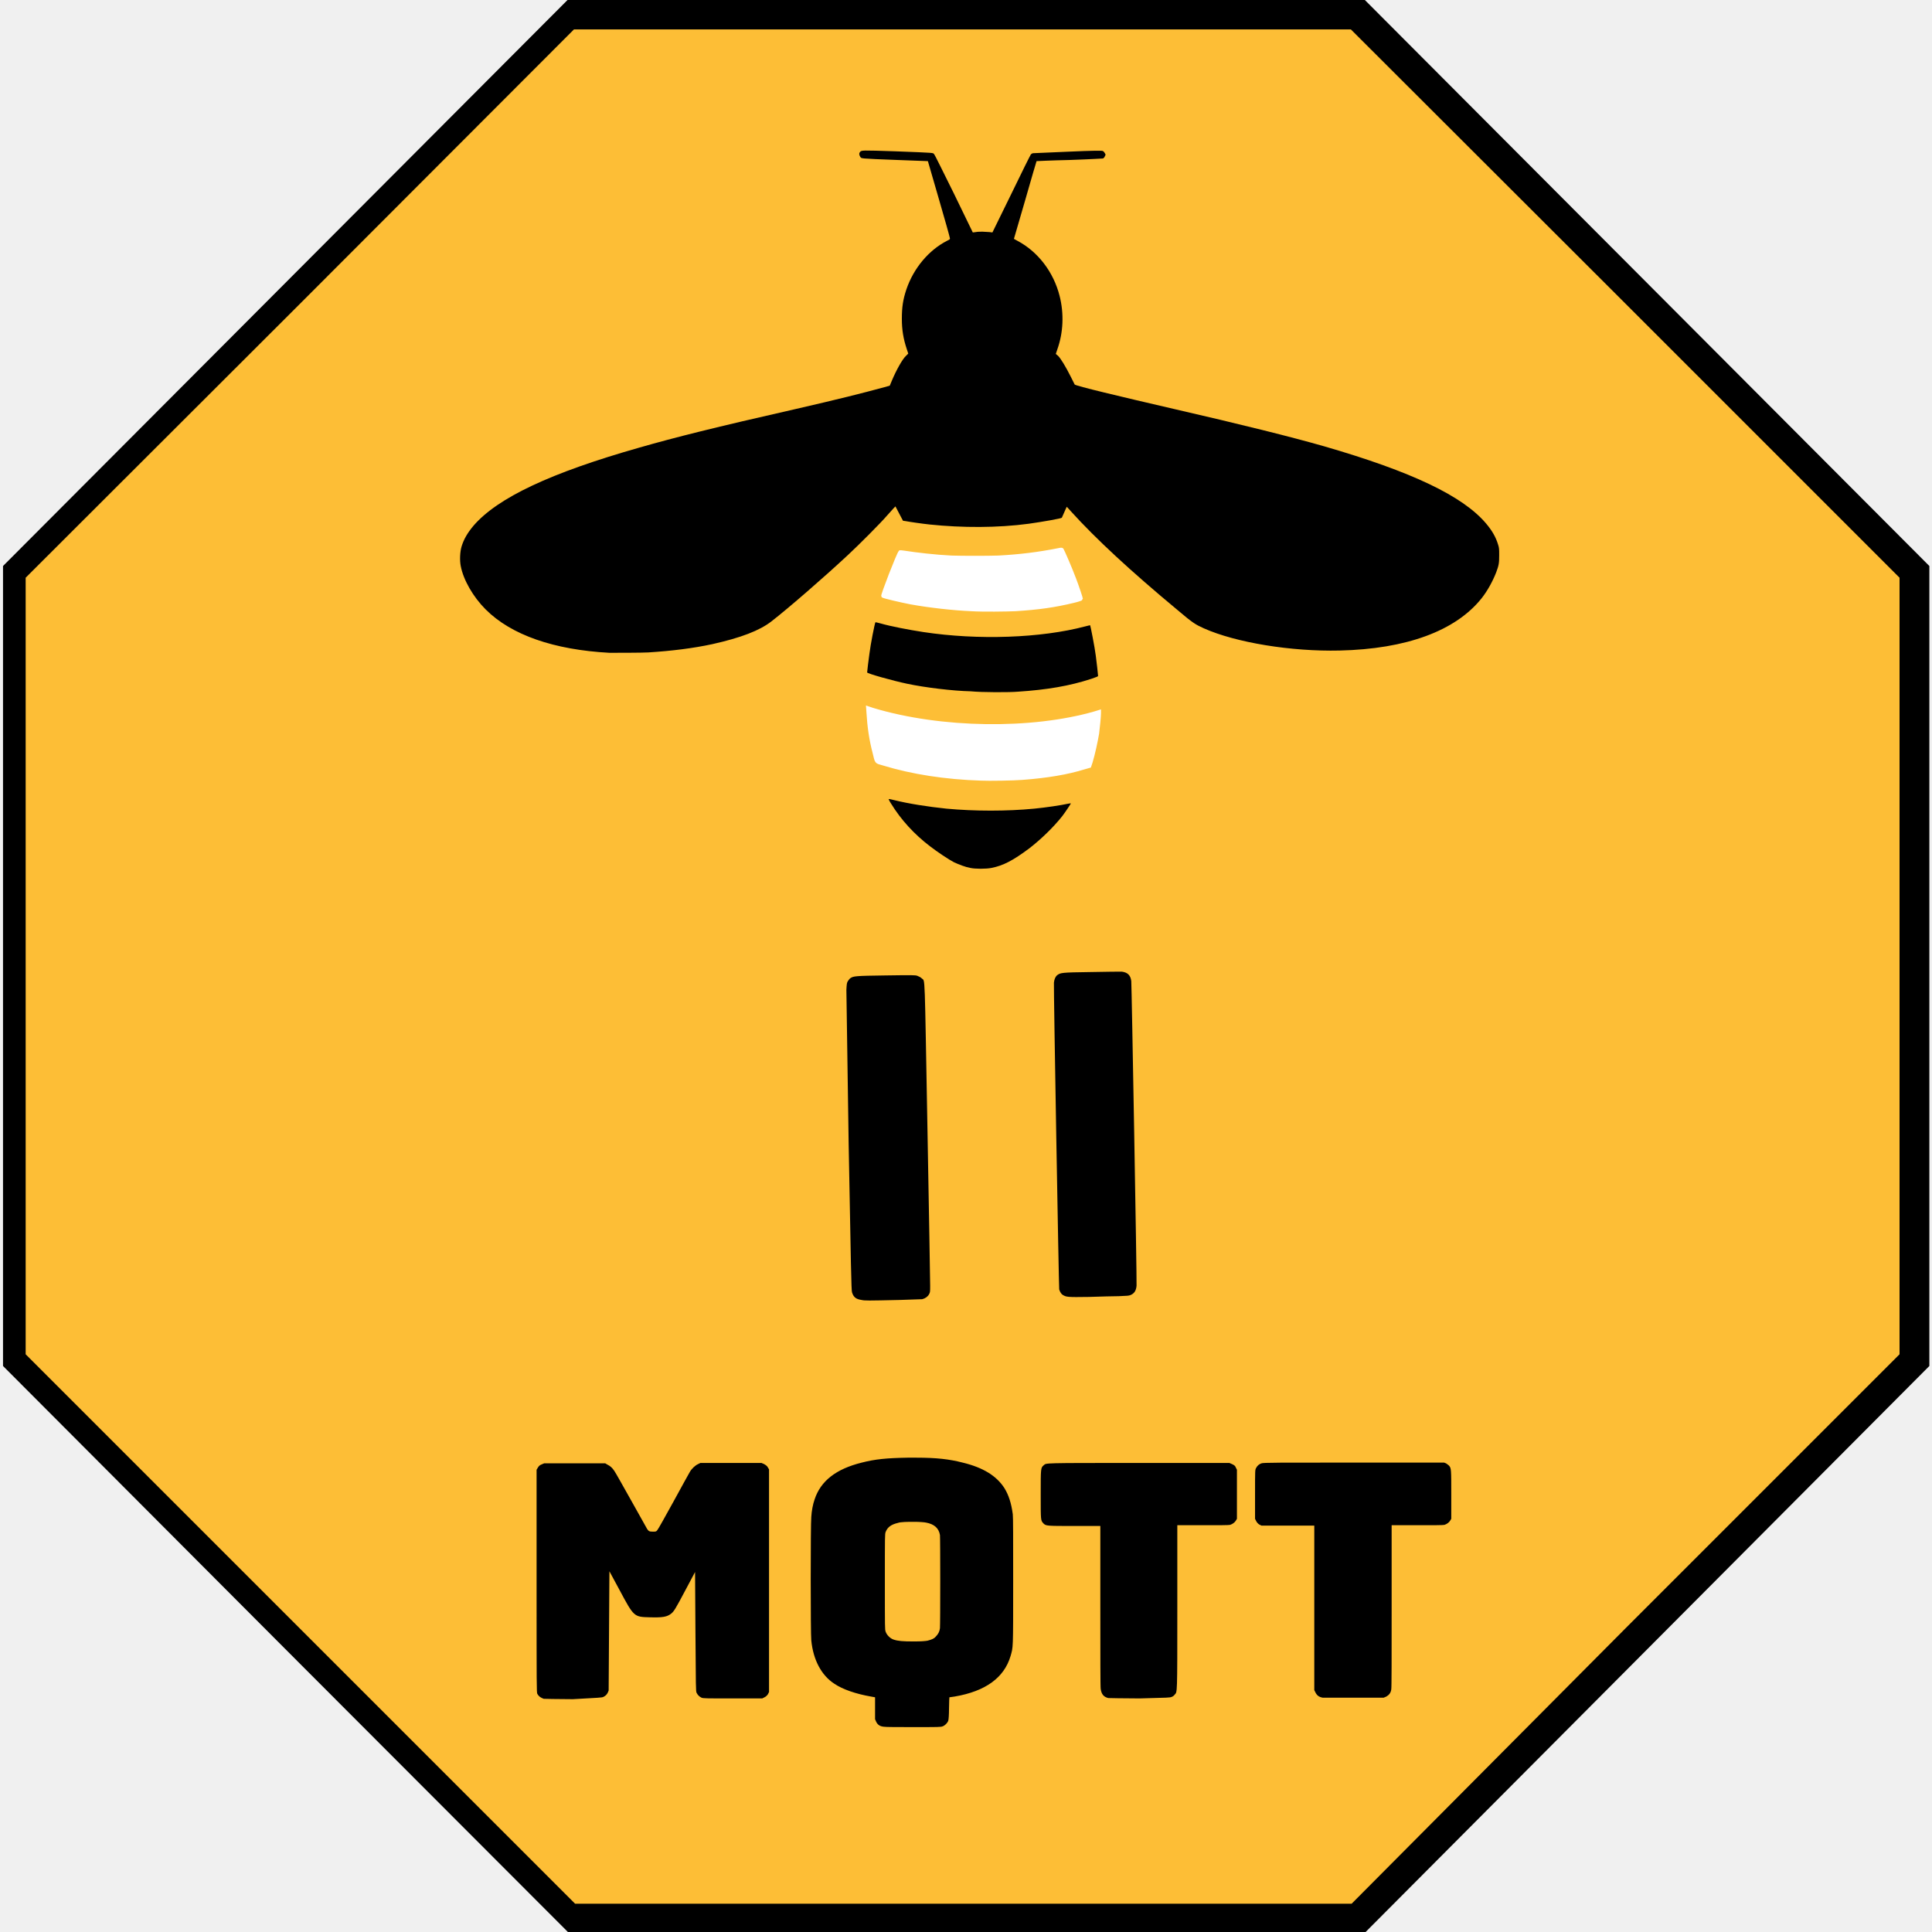
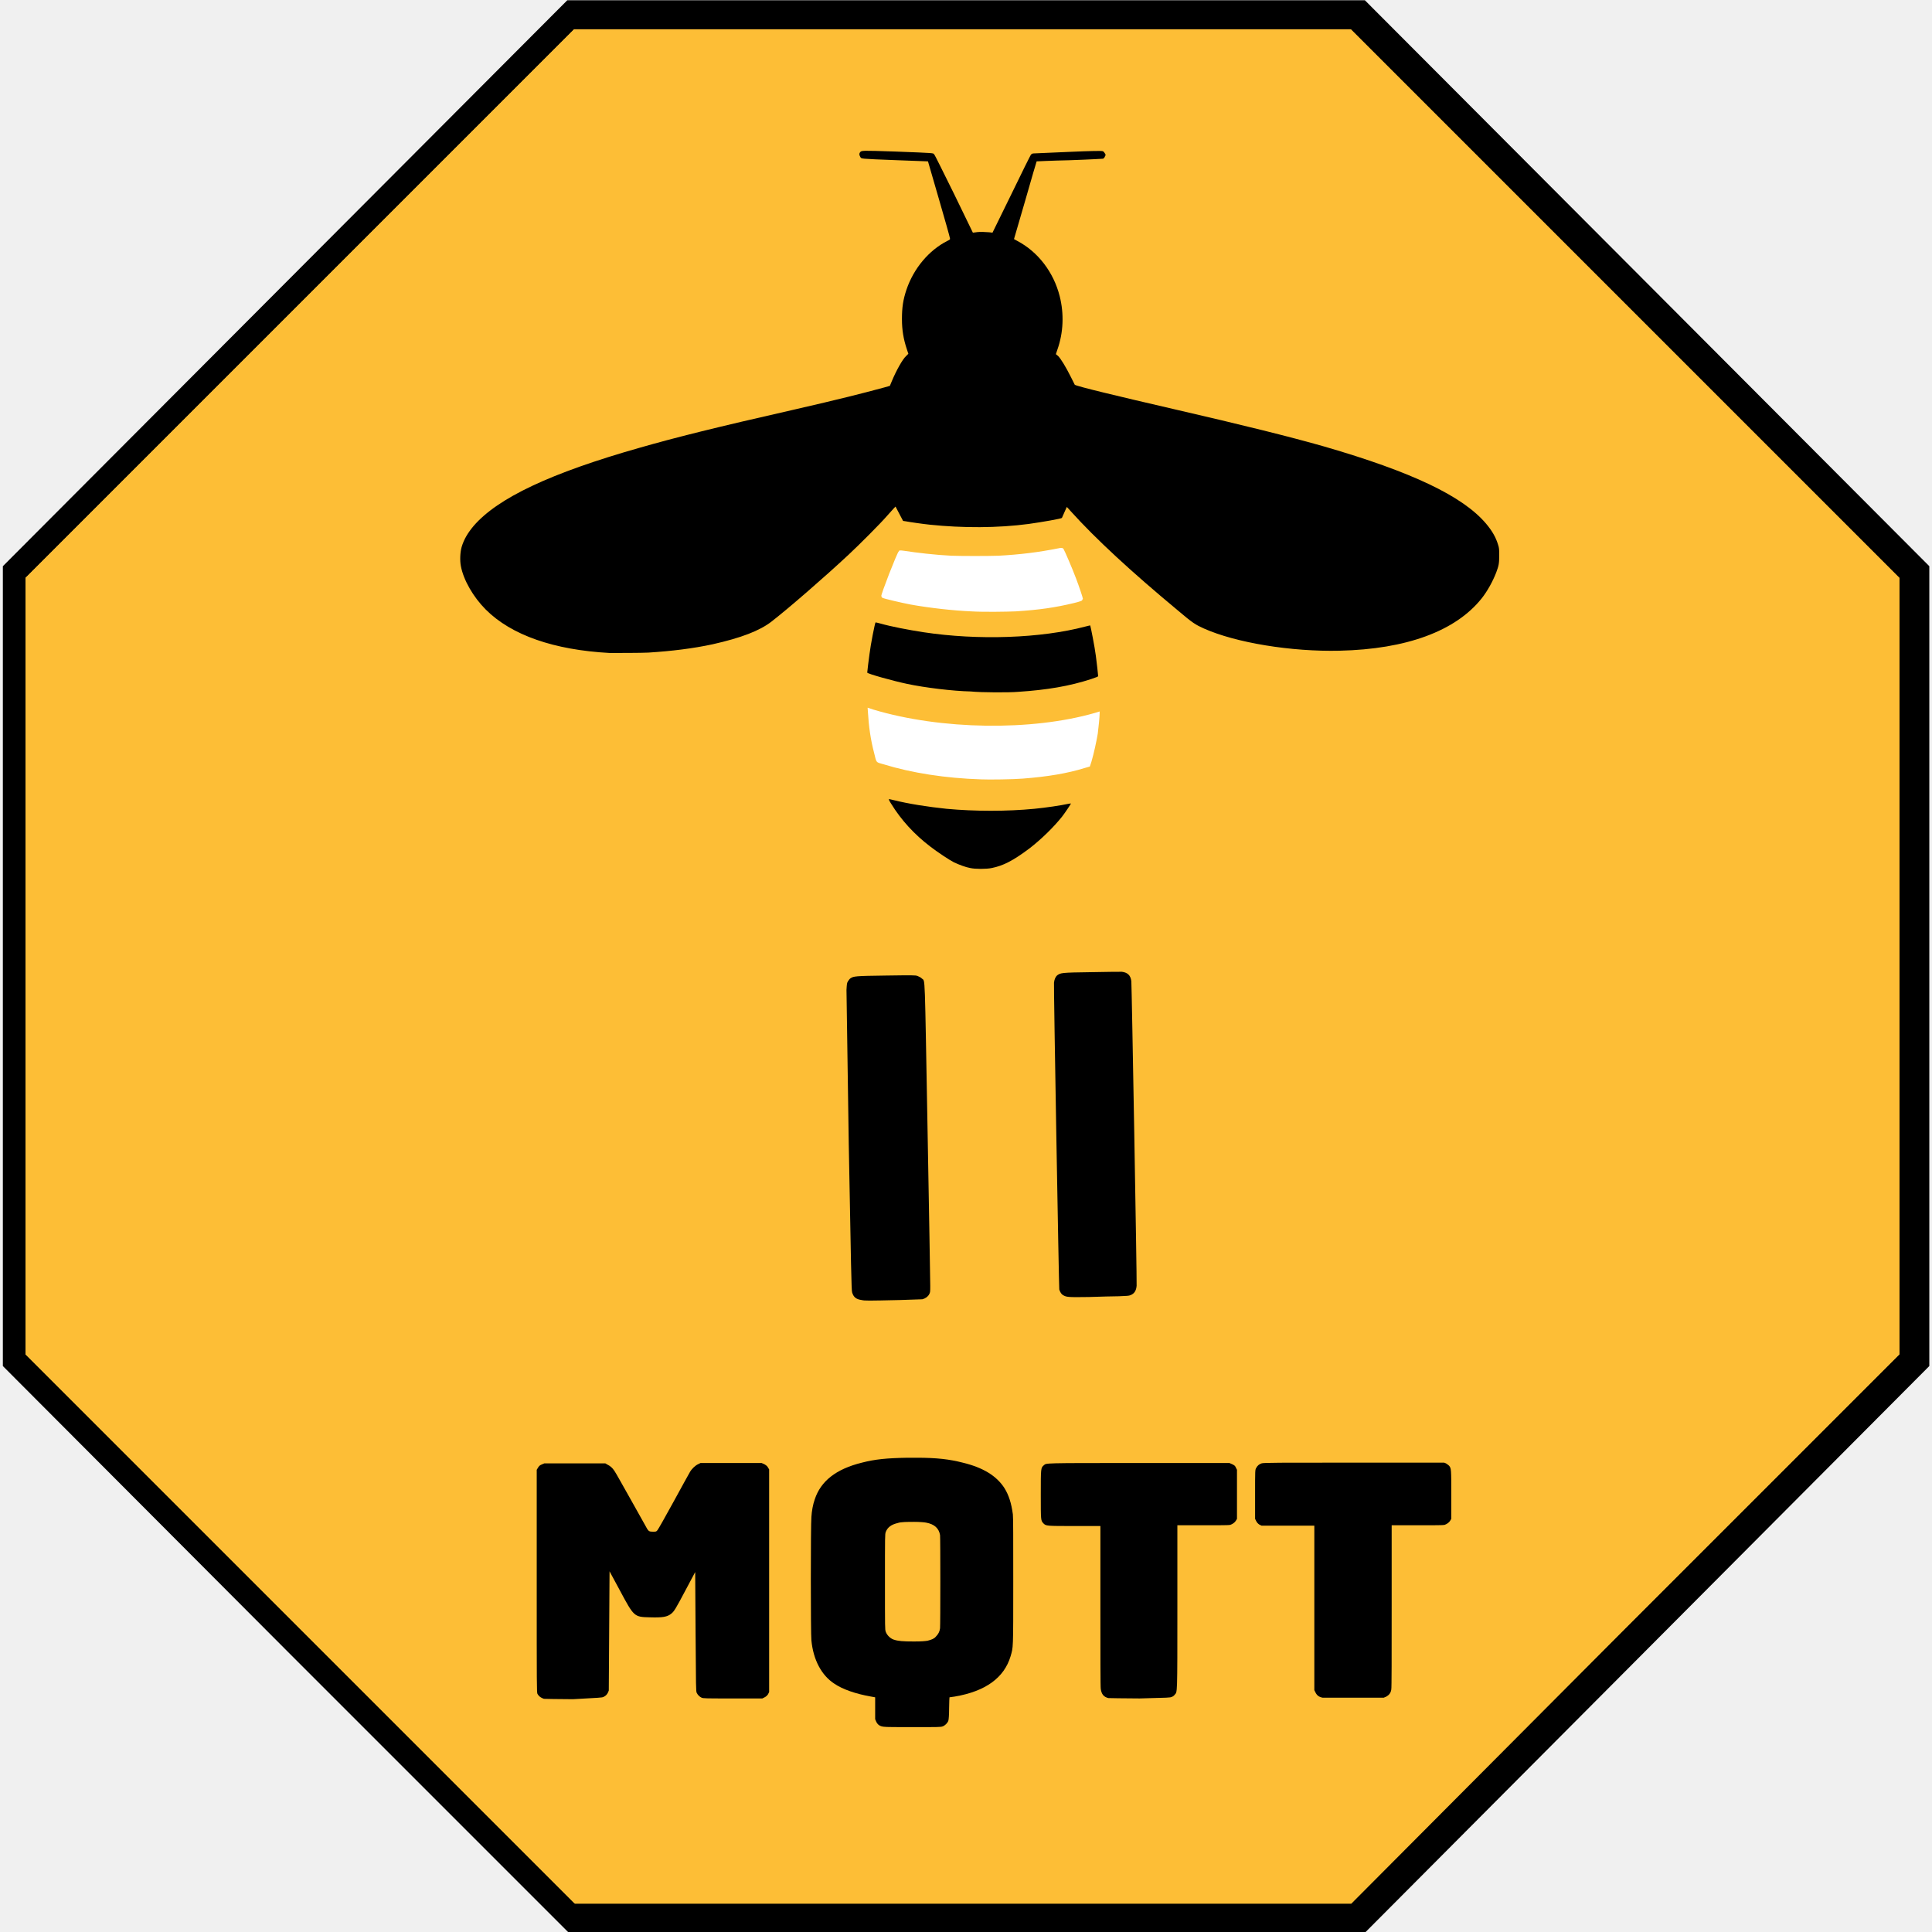
- <svg xmlns="http://www.w3.org/2000/svg" xml:space="preserve" viewBox="0 0 512 512">
-   <path d="M75.6 437 .8 362V150l74.8-75 74.8-75h211.3l74.8 75 74.8 75v212l-74.7 75-74.7 75H150.5z" />
-   <path d="m430.7 431.6 72.7-72.7V153.1l-72.7-72.7L358 7.8H152.1L79.5 80.5 6.8 153.1v205.8l72.8 72.8 72.8 72.8h205.8z" style="fill:#fdbe36" />
-   <path d="M269.1 161.6c6.3-.4 10.4-1 15.4-2.2 1.3-.3 2.1-.6 2.1-.7 0-.2-1.1-3.5-1.8-5.3-1-2.7-3.1-7.5-3.3-7.8-.1-.1-.4-.1-.8 0-5.5 1.1-10.5 1.7-16.1 2-2.8.1-9.8.1-12.5 0-4.2-.2-9.3-.8-12.5-1.3-.5-.1-1-.1-1.1-.1-.5.5-4.8 11.6-4.6 11.8s4.9 1.3 7.5 1.8c5 .9 11.3 1.6 16 1.8 3.2.2 9.3.1 11.7 0zm1.9 44.7c6.6-.5 11.9-1.4 16.4-2.8l1.4-.4.4-1.2c.7-2.4 1.3-5.2 1.7-7.5.2-1.5.5-4.6.5-5.4v-.5l-1.3.4c-16.7 4.8-40.7 4.5-58.7-.9l-1.5-.5.1 1.4c.2 3.5.7 7.1 1.6 10.5.7 2.8.4 2.5 2.5 3.1 7.5 2.3 16.4 3.7 25.9 4 2 .1 8.7 0 11-.2z" style="fill:#fff;stroke:#fff;stroke-width:.75;stroke-miterlimit:11.335" />
-   <path d="M171.8 172.9c6.3-.4 11.9-1.1 17-2.2 7.6-1.7 12.5-3.6 15.6-6 4.4-3.4 14.2-11.9 20.4-17.7 2.7-2.5 8.6-8.4 10.3-10.4.8-.9 1.6-1.8 1.8-2l.4-.4 1 1.9 1 1.9.7.1c1 .2 4.5.7 6.4.9 8.6.9 18 .9 26.2-.2 3.6-.5 8.7-1.4 8.8-1.6 1-2.3 1.3-2.9 1.3-2.9s.5.5 1.1 1.2c6.6 7.3 15.9 15.9 28.3 26.2 4 3.4 4.7 3.8 6.9 4.8 8.5 3.8 23.2 6.2 36 5.9 17.7-.4 30.7-5.2 37.6-13.8 1.6-2 3-4.6 3.9-6.9.7-1.9.8-2.4.8-4.5 0-1.7 0-2-.3-2.9-.6-2-1.6-3.7-3.2-5.6-6.2-7.3-19.7-13.7-42.8-20.4-9.1-2.6-22-5.8-39.8-9.9-14.7-3.4-26-6.1-26.4-6.5l-1-2c-1.4-2.8-2.7-4.9-3.4-5.6l-.6-.5.4-1.2c1.6-4.5 1.8-9.5.6-14.2-1.6-6.3-5.7-11.7-11.2-14.6l-.9-.5 3-10.3c1.6-5.7 3-10.3 3-10.3s3.9-.2 8.7-.3c5.8-.2 8.7-.4 8.9-.4.2-.1.4-.3.5-.6l.2-.4-.2-.4c-.2-.3-.3-.5-.6-.6s-2.5-.1-9.2.2c-4.9.2-9 .4-9.2.4s-.5.2-.6.3-2.5 4.9-5.2 10.5l-5 10.2-.8-.1c-.5 0-1.3-.1-1.8-.1s-1.3 0-1.8.1l-.8.1-5-10.3c-2.8-5.6-5.1-10.4-5.3-10.5-.3-.3.5-.3-10.2-.7-9.1-.3-9-.3-9.4.2-.3.4-.2.8.1 1.3.4.4-.7.4 9.9.8l8 .3 2.9 10c1.6 5.5 2.9 10.1 2.9 10.3.1.4.1.4-.7.8-4.9 2.5-8.9 7.3-10.8 12.9-.9 2.7-1.2 4.7-1.2 7.8 0 2.9.4 5.3 1.3 8l.4 1.2-.6.6c-.9.8-2.6 3.8-3.8 6.7l-.5 1.2-1.4.4c-5.9 1.6-11.8 3.1-24 5.9-20.7 4.7-31.5 7.4-40.9 10.1-23.6 6.7-37.6 13.3-44 20.7-1.6 1.9-2.6 3.6-3.2 5.6-.4 1.4-.5 3.6-.2 5.1.7 3.7 3.3 8.2 6.6 11.5 6.8 6.8 18.1 10.7 32.8 11.5 1.8 0 8.6 0 10.3-.1m98 10.4c7.6-.5 13.6-1.5 19.4-3.4 1.4-.5 1.8-.6 1.8-.8 0-.4-.4-3.7-.6-5.3-.3-2.4-1.4-7.9-1.5-8.1 0 0-.6.1-1.3.3-11.7 3.1-28.4 3.7-42.9 1.5-3.9-.6-8.6-1.5-11.4-2.3-.7-.2-1.2-.3-1.3-.3-.2.3-1.3 5.9-1.6 8.4-.2 1.4-.6 4.6-.6 4.9s6.8 2.2 10.6 3c4.7 1 12.1 1.9 16.8 2 3 .3 10.3.3 12.6.1m-7 46.7c3-.6 5.6-1.9 10-5.2 3.1-2.4 6.4-5.6 8.7-8.5.7-.9 2.3-3.3 2.3-3.4 0 0-.4 0-.8.1-1.8.4-5.8 1-8.9 1.3-7.2.7-15.8.7-23.3 0-4.8-.5-10-1.3-14-2.3-.7-.2-1.3-.3-1.3-.2 0 0 .2.5.6 1.1 2.7 4.4 6.2 8.2 10.4 11.4 1.8 1.4 5.1 3.6 6.3 4.2 1.3.6 3.1 1.3 4.3 1.5 1.3.3 4.3.3 5.7 0m33.7 113.5c2.3-.1 2.6-.1 3.1-.3 1-.4 1.5-1.2 1.6-2.5.1-1.2-1.3-79.9-1.4-80.7-.2-1.6-1-2.3-2.5-2.5-.4 0-4 0-8.1.1-8.1.1-8.1.2-9 .8-.5.4-.8 1.1-.9 2-.1 1.1 1.3 80.9 1.4 81.3.2.7.6 1.3 1 1.5.9.5 1 .6 6.9.5 3-.1 6.6-.2 7.9-.2m-58 1c3-.1 5.7-.2 5.9-.2.8-.2 1.5-.7 1.8-1.3.3-.5.3-.7.3-2.3 0-1-.3-19.3-.7-40.7-.8-43.5-.6-39.8-1.5-40.7-.3-.3-.7-.5-1.2-.7-.6-.2-1.2-.2-8.4-.1-8.2.1-8.5.2-9.3.7-.2.1-.5.5-.7.8-.3.5-.3.7-.4 2.3 0 1 .3 19.3.6 40.7.6 32.3.7 39.1.9 39.5.4 1.3 1.1 1.8 2.5 2 .9.2 1.4.2 10.2 0m128.9 105.1c.7-.4 1.2-1 1.3-1.9.1-.4.1-8.6.1-22.1v-21.4h6.8c4.2 0 7 0 7.2-.1.6-.2 1.2-.6 1.5-1.1l.3-.5v-6.3c0-6.9 0-7.1-.6-7.8-.2-.2-.5-.4-.8-.6l-.5-.2h-24c-19.7 0-24 0-24.4.2-.6.2-1.1.6-1.4 1.2-.3.5-.3.5-.3 7v6.5l.3.6c.2.4.5.7.8.9l.6.3h14v43.6l.3.6c.4.8.9 1.2 1.9 1.4h16.2zm-56.9.1c.3-.1.7-.4.8-.6.7-.8.7.5.7-23.2v-21.7h6.8c4.2 0 7 0 7.2-.1.6-.2 1.2-.6 1.5-1.1l.3-.5v-13l-.3-.6c-.2-.5-.4-.6-1-.9l-.7-.3h-24c-26.1 0-24.4 0-25.2.6-.8.7-.8.7-.8 7.8 0 7 0 6.8.7 7.6.7.7.8.7 8.3.7h6.8v21.2c0 13 0 21.5.1 22 .2 1.4.8 2.1 2 2.4.2 0 3.9.1 8.3.1 7.8-.2 8-.2 8.5-.4m-150.6 0c.6-.3.9-.6 1.2-1.2l.2-.5.1-15.8.1-15.8 2.7 5c3.8 7.1 3.8 7.1 8 7.2 3.4.1 4.6-.1 5.7-1 .7-.6 1-1 3.8-6.3l2.5-4.7.1 15.8c.1 14.9.1 15.8.3 16.2.3.6.7 1 1.3 1.3.5.2 1.1.2 8.3.2h7.8l.6-.3c.4-.2.7-.5.9-.8l.3-.6v-59l-.3-.5c-.2-.4-.5-.6-1-.9l-.7-.3h-16.2l-.6.3c-.7.3-1.7 1.2-2.2 2.1-.2.3-2.1 3.8-4.3 7.8s-4.1 7.4-4.3 7.6c-.3.4-.4.4-1.2.4-.9 0-1.1-.1-1.5-.7-.1-.2-2-3.6-4.2-7.5s-4.2-7.5-4.5-7.9c-.6-.9-1.1-1.3-1.9-1.7l-.5-.3h-16.2l-.7.3c-.5.2-.7.4-1 .9l-.3.5V419c0 28.4 0 29.5.2 29.9.4.7.9 1 1.7 1.3.2 0 3.7.1 7.7.1 7.1-.4 7.7-.4 8.1-.6m83-63.4h-2.4c-5.6.1-8.6.4-12.1 1.3-6.9 1.7-10.9 4.9-12.5 9.7-.5 1.4-.8 3.1-.9 4.7-.2 1.9-.2 31.2 0 32.7.5 5.2 2.7 9.3 6.1 11.5 2.2 1.5 5.7 2.7 9.7 3.4l1.1.2v5.8l.3.7c.4.8 1 1.2 2 1.3.4.1 3.9.1 7.9.1 6.6 0 7.2 0 7.7-.2.6-.2 1.3-.9 1.5-1.5.1-.3.2-1.6.2-3.3 0-1.6.1-2.9.1-2.9l1.4-.2c8.2-1.4 13.1-5 14.8-10.7.7-2.5.7-1.3.7-19.8 0-11.5 0-17.1-.1-17.8-.4-3-1.1-5.1-2.2-6.9-2.1-3.3-5.7-5.5-11.1-6.8-3.5-.9-6.9-1.3-12.2-1.3m-.6 17c1.3 0 2.6.1 3.1.2 2.2.4 3.4 1.5 3.7 3.3.1.8.1 23.7 0 24.7-.1.9-.5 1.6-1.1 2.2-.5.6-1.1.8-2.2 1.1-.6.1-1.5.2-3.6.2-3 0-4.2-.1-5.4-.5-.9-.3-1.8-1.2-2.1-2.1-.2-.6-.2-.7-.2-13.2 0-12.4 0-12.6.2-13.2.5-1.3 1.5-2 3.2-2.4.8-.3 2.7-.3 4.4-.3" />
+ <svg xmlns="http://www.w3.org/2000/svg" xml:space="preserve" id="svg5" x="0" y="0" version="1.1" viewBox="0 0 512 512">
+   <style>.st0{fill:#fdbe36}</style>
+   <g id="layer1" transform="translate(2395.593 912.905)">
+     <g id="g9724" transform="translate(-162.747 -401.708)scale(.99986)">
+       <path id="path1240" d="m-2157.6-74.2-74.8-75v-212l74.8-75 74.8-75h211.4l74.8 75 74.8 75v212l-74.7 75-74.7 75h-211.4z" />
+       <path id="path1244" d="m-2153.7-79.6-72.7-72.7v-205.8l72.7-72.7 72.7-72.7h205.8l72.7 72.7 72.7 72.7v205.8l-72.7 72.7-72.7 72.7H-2081z" class="st0" />
+       <path id="path1867" d="M-2070.5-338.3c-1.7-.1-5.6-.4-7.4-.6-16.7-2.1-27.8-8.8-32-19.4-.8-2.1-1.1-3.2-1-5.1 0-1.3.1-1.7.3-2.6 2.2-8.2 13.6-15.6 35-22.8 12.1-4 24.6-7.3 53.6-14 12-2.8 18.5-4.3 23.3-5.7l1.7-.5.4-1c1.2-2.8 3.1-6.2 3.9-6.9l.6-.5-.5-1.5c-1.9-5.5-1.7-11.4.4-16.8 2-5.1 5.9-9.4 10.5-11.7.4-.2.7-.4.7-.4 0-.1-5.9-20.6-5.9-20.6s-3.5-.2-7.8-.3c-10-.4-9.8-.4-10.1-.7-.6-.5-.3-1.5.4-1.7.5-.1 18.4.6 18.7.7.2.1.5.8 1 1.7.4.9 2.7 5.6 5.1 10.4l4.3 8.8h5.4l5-10.3c3.4-7 5.1-10.4 5.3-10.5s1.8-.2 8.9-.5c10.8-.4 9.9-.4 10.3 0 .5.5.4 1.2-.1 1.6-.2.1-2.5.2-8.9.5-4.8.2-8.7.4-8.8.4-.1.1-5.9 20.4-5.9 20.5 0 0 .3.2.7.4 3.9 2 7.5 5.7 9.6 9.9 1.7 3.5 2.5 6.8 2.5 10.8 0 3.1-.5 5.8-1.4 8.3l-.4.9.6.5c.7.6 2 2.7 3.4 5.6.6 1.1 1.1 2.1 1.2 2.1.2.1 4 1.1 7.6 2 3.8 1 8.6 2.1 17.9 4.2 26.6 6.1 39.4 9.5 51.3 13.4 21.5 7.2 32.9 14.6 35.1 22.8.2.9.3 1.4.3 2.6 0 2.3-.4 3.8-1.8 6.7-2.6 5.3-6.9 9.6-13 12.7-2.2 1.1-3.3 1.5-5.8 2.4-4.7 1.6-9.4 2.5-15.6 3.1-2.6.2-10.6.3-13.6.2-11.8-.7-23-3.1-29.4-6.2-1.7-.9-2.1-1.1-4.4-3-12.3-10.1-23.1-20.1-29.5-27.1-.8-.9-1.5-1.6-1.5-1.6l-.7 1.4c-.3.8-.7 1.5-.8 1.6-.3.3-5.9 1.3-9.8 1.7-9.8 1.1-20.1.9-30-.6-1.6-.2-2-.3-2.2-.5-.1-.1-.6-1-1.1-2-.8-1.7-.9-1.7-1-1.5-.1.1-.8.9-1.6 1.8-1.8 2-9.2 9.4-12.1 12.1-7.5 6.9-18.5 16.3-20.6 17.5-4.9 2.9-14.8 5.6-25.2 6.6-5.2.7-10.5.9-15.1.7" />
+       <path id="path1865" d="M-1975.5-327.8c-10-.5-18.6-2-25.9-4.4l-1.8-.6v-.4c0-1 .5-5 1-7.7.3-1.8 1-5.1 1.1-5.2 0 0 .7.1 1.5.3 6.2 1.7 14.5 2.9 22.7 3.4 2.8.2 10 .2 12.7 0 6.6-.4 12.8-1.3 18-2.6.8-.2 1.6-.4 1.7-.4.3 0 1.7 7.8 2 11.5.1.8.1 1.5.2 1.7 0 .2-.1.3-.8.5-5.2 1.8-11.9 3.1-19.6 3.7-2.5.2-10.2.3-12.8.2" />
+       <path id="path1863" d="M-1975.3-281.1c-1.7-.2-3.5-.8-5.2-1.7-1.2-.6-4.9-3.1-6.7-4.6-1.8-1.4-5.3-4.8-6.6-6.5-1.2-1.5-2.2-3-3-4.2-.3-.5-.7-1.1-.8-1.2-.2-.2-.1-.2 1.2.1 11.6 2.8 26.1 3.5 38.7 2.1 2-.2 4.9-.7 6.6-1 .7-.2 1.4-.3 1.4-.3.1 0-1 1.6-1.8 2.7-2.3 3.2-5.7 6.6-9 9.1-1.9 1.4-4.9 3.4-6 3.9-1.3.6-2.5 1-3.9 1.3-.9.4-3.8.5-4.9.3" />
+       <path id="path1861" d="M-1950.2-167.6c-1.3-.2-2.1-1-2.3-2.4-.1-.8-1.5-79.7-1.4-80.7.1-1.3.7-2.1 1.7-2.5.6-.2 4-.4 11.5-.4h5.4l.5.3c.3.1.7.4.8.6.7.9.6-1.6 1.3 39.2.8 44 .8 43.3.5 44-.4 1-1.2 1.5-2.5 1.7-.5.1-3.3.1-6.3.2-3 0-6.2.1-7 .1s-1.8-.1-2.2-.1" />
+       <path id="path1859" d="M-2004.9-166.7c-1.5-.4-2.1-1.1-2.2-2.9-.1-.6-.4-18.9-.8-40.7-.7-43-.7-40.2-.1-41.2.4-.6 1.1-.9 2.3-1 1.6-.2 14.7-.3 15.4-.2 1.7.3 2.3 1.2 2.3 3.7 0 .8.4 19.1.7 40.5.6 35.4.7 39 .5 39.6-.2.9-.6 1.4-1.4 1.7-.6.3-.7.3-3.7.4-4.4.1-12.8.2-13 .1" />
+       <path id="path1857" d="M-1882.9-61.5c-.6-.2-1-.5-1.3-1.1l-.2-.5v-43.8h-7c-6.8 0-7 0-7.5-.3-.6-.3-1-.6-1.2-1.3-.2-.5-.2-1.1-.2-6.1 0-3.6 0-5.9.1-6.5.2-1.1.5-1.7 1.2-2.1l.5-.3h48.4l.5.3c1.2.7 1.2 1 1.2 8.3 0 5.7 0 5.9-.3 6.4-.3.6-.6.9-1.2 1.2-.4.2-1 .2-7.4.2h-7v21.7c0 23.9 0 22.5-.7 23.2-.8.7-.5.7-9.3.7-6.5.2-8.2.1-8.6 0" />
+       <path id="path1855" d="M-1939.7-61.5c-.7-.2-1-.5-1.3-1.1l-.3-.6V-107h-6.7c-4.1 0-6.9 0-7.2-.1-.7-.2-1.3-.6-1.6-1.2l-.3-.5v-6.4c0-7.1 0-7.1.7-7.8.8-.7-.9-.7 25.2-.7 15.6 0 23.9 0 24.1.1.7.2 1.1.6 1.5 1.2l.3.6v12.8l-.3.6c-.3.6-.4.7-1 1l-.6.3h-14v44l-.3.5c-.2.3-.5.6-.8.8l-.5.3h-8.2c-6.9.2-8.4.1-8.7 0" />
+       <path id="path1853" d="M-2089.2-61.5c-.7-.2-1-.5-1.3-1.1l-.3-.6v-28.9c0-20 0-29.1.1-29.5.2-.8.6-1.4 1.2-1.7l.5-.3h8c8.9 0 8.7 0 9.7.7.3.2.7.6.9.9s2.3 3.9 4.6 8.1c2.3 4.1 4.3 7.7 4.6 8l.4.5h1.8l.4-.5c.2-.3 2.2-3.8 4.4-7.9s4.2-7.7 4.4-8 .7-.8 1-1.1c1-.8.8-.8 9.8-.8h8.1l.5.3c.6.3.9.7 1.1 1.4.1.5.2 4.1.2 29.4s0 28.9-.2 29.4c-.2.7-.5 1.1-1.1 1.4l-.5.3h-7.8c-8.6 0-8.5 0-9.2-.7-.7-.8-.7.1-.7-17.1 0-9 0-15.6-.1-15.6s-1.3 2.3-2.8 5c-2.4 4.4-2.8 5.1-3.4 5.7-.5.5-.9.8-1.4 1-.7.3-.8.3-3.8.3-3.5 0-3.9-.1-4.9-.9-.8-.6-1.1-1.1-4-6.5l-2.6-4.7-.1 15.8-.1 15.8-.3.7c-.2.5-.4.7-.9 1l-.5.3h-7.6c-6.3.1-7.7 0-8.1-.1" />
+       <path id="path1849" d="M-1999.1-53.6c-.7-.2-1.2-.5-1.5-1.1l-.3-.5v-3c0-3 0-3-.3-3.1-.1 0-1-.2-2-.4-4.1-.8-7-1.9-9.3-3.6-2.5-1.8-4.3-5-5.2-9l-.3-1.2v-17.1c0-16.1 0-17.2.2-18.3.9-5.3 3.4-8.5 8.1-10.8 4.7-2.2 11.7-3.3 20.2-3.1 5.6.1 9.3.6 12.9 1.6 7.9 2.3 11.6 6.4 12.2 13.9.2 1.8.2 31.6 0 33.3-.6 6-3 9.6-8.1 12.2-2 1-4.3 1.7-7.1 2.2-.8.1-1.5.3-1.6.3-.2.1-.2.1-.3 3 0 2.9 0 3-.3 3.5-.3.6-.9 1-1.6 1.2-.7.1-15.1.1-15.7 0" />
+       <path id="path1847" d="m-1802.4-79.6 72.7-72.7v-205.8l-72.7-72.7-72.7-72.7H-2081l-72.7 72.7-72.7 72.7v205.8l72.8 72.8 72.8 72.8h205.8z" class="st0" />
+       <path id="path1492" d="M-1964-349.6c6.3-.4 10.4-1 15.4-2.2 1.3-.3 2.1-.6 2.1-.7 0-.2-1.1-3.5-1.8-5.3-1-2.7-3.1-7.5-3.3-7.8-.1-.1-.4-.1-.8 0-5.5 1.1-10.5 1.7-16.1 2-2.8.1-9.8.1-12.5 0-4.2-.2-9.3-.8-12.5-1.3-.5-.1-1-.1-1.1-.1-.5.5-4.8 11.6-4.6 11.8s4.9 1.3 7.5 1.8c5 .9 11.3 1.6 16 1.8 3.2.2 9.3.1 11.7 0z" style="fill:#fff;stroke:#fff;stroke-width:.75;stroke-miterlimit:11.337" />
+       <path id="path1486" d="M-1962.1-304.9c6.6-.5 11.9-1.4 16.4-2.8l1.4-.4.4-1.2c.7-2.4 1.3-5.2 1.7-7.5.2-1.5.5-4.6.5-5.4v-.5l-1.3.4c-16.7 4.8-40.7 4.5-58.7-.9l-1.5-.5.1 1.4c.2 3.5.7 7.1 1.6 10.5.7 2.8.4 2.5 2.5 3.1 7.5 2.3 16.4 3.7 25.9 4 2 .1 8.7 0 11-.2" style="fill:#fff" />
+       <path id="path1490" d="M-2061.3-338.3c6.3-.4 11.9-1.1 17-2.2 7.6-1.7 12.5-3.6 15.6-6 4.4-3.4 14.2-11.9 20.4-17.7 2.7-2.5 8.6-8.4 10.3-10.4.8-.9 1.6-1.8 1.8-2l.4-.4 1 1.9 1 1.9.7.1c1 .2 4.5.7 6.4.9 8.6.9 18 .9 26.2-.2 3.6-.5 8.7-1.4 8.8-1.6 1-2.3 1.3-2.9 1.3-2.9s.5.5 1.1 1.2c6.6 7.3 15.9 15.9 28.3 26.2 4 3.4 4.7 3.8 6.9 4.8 8.5 3.8 23.2 6.2 36 5.9 17.7-.4 30.7-5.2 37.6-13.8 1.6-2 3-4.6 3.9-6.9.7-1.9.8-2.4.8-4.5 0-1.7 0-2-.3-2.9-.6-2-1.6-3.7-3.2-5.6-6.2-7.3-19.7-13.7-42.8-20.4-9.1-2.6-22-5.8-39.8-9.9-14.7-3.4-26-6.1-26.4-6.5l-1-2c-1.4-2.8-2.7-4.9-3.4-5.6l-.6-.5.4-1.2c1.6-4.5 1.8-9.5.6-14.2-1.6-6.3-5.7-11.7-11.2-14.6l-.9-.5 3-10.3c1.6-5.7 3-10.3 3-10.3s3.9-.2 8.7-.3c5.8-.2 8.7-.4 8.9-.4.2-.1.4-.3.5-.6l.2-.4-.2-.4c-.2-.3-.3-.5-.6-.6s-2.5-.1-9.2.2c-4.9.2-9 .4-9.2.4s-.5.2-.6.3-2.5 4.9-5.2 10.5l-5 10.2-.8-.1c-.5 0-1.3-.1-1.8-.1s-1.3 0-1.8.1l-.8.1-5-10.3c-2.8-5.6-5.1-10.4-5.3-10.5-.3-.3.5-.3-10.2-.7-9.1-.3-9-.3-9.4.2-.3.4-.2.8.1 1.3.4.4-.7.4 9.9.8l8 .3 2.9 10c1.6 5.5 2.9 10.1 2.9 10.3.1.4.1.4-.7.8-4.9 2.5-8.9 7.3-10.8 12.9-.9 2.7-1.2 4.7-1.2 7.8 0 2.9.4 5.3 1.3 8l.4 1.2-.6.6c-.9.8-2.6 3.8-3.8 6.7l-.5 1.2-1.4.4c-5.9 1.6-11.8 3.1-24 5.9-20.7 4.7-31.5 7.4-40.9 10.1-23.6 6.7-37.6 13.3-44 20.7-1.6 1.9-2.6 3.6-3.2 5.6-.4 1.4-.5 3.6-.2 5.1.7 3.7 3.3 8.2 6.6 11.5 6.8 6.8 18.1 10.7 32.8 11.5 1.8 0 8.6 0 10.3-.1" />
+       <path id="path1488" d="M-1963.3-327.9c7.6-.5 13.6-1.5 19.4-3.4 1.4-.5 1.8-.6 1.8-.8 0-.4-.4-3.7-.6-5.3-.3-2.4-1.4-7.9-1.5-8.1 0 0-.6.1-1.3.3-11.7 3.1-28.4 3.7-42.9 1.5-3.9-.6-8.6-1.5-11.4-2.3-.7-.2-1.2-.3-1.3-.3-.2.3-1.3 5.9-1.6 8.4-.2 1.4-.6 4.6-.6 4.9s6.8 2.2 10.6 3c4.7 1 12.1 1.9 16.8 2 3 .3 10.3.3 12.6.1" />
+       <path id="path1484" d="M-1970.3-281.2c3-.6 5.6-1.9 10-5.2 3.1-2.4 6.4-5.6 8.7-8.5.7-.9 2.3-3.3 2.3-3.4 0 0-.4 0-.8.1-1.8.4-5.8 1-8.9 1.3-7.2.7-15.8.7-23.3 0-4.8-.5-10-1.3-14-2.3-.7-.2-1.3-.3-1.3-.2 0 0 .2.5.6 1.1 2.7 4.4 6.2 8.2 10.4 11.4 1.8 1.4 5.1 3.6 6.3 4.2 1.3.6 3.1 1.3 4.3 1.5 1.3.3 4.3.3 5.7 0" />
+       <path id="path1482" d="M-1936.6-167.7c2.3-.1 2.6-.1 3.1-.3 1-.4 1.5-1.2 1.6-2.5.1-1.2-1.3-79.9-1.4-80.7-.2-1.6-1-2.3-2.5-2.5-.4 0-4 0-8.1.1-8.1.1-8.1.2-9 .8-.5.4-.8 1.1-.9 2-.1 1.1 1.3 80.9 1.4 81.3.2.7.6 1.3 1 1.5.9.5 1 .6 6.9.5 3-.1 6.6-.2 7.9-.2" />
+       <path id="path1480" d="M-1994.6-166.7c3-.1 5.7-.2 5.9-.2.8-.2 1.5-.7 1.8-1.3.3-.5.3-.7.3-2.3 0-1-.3-19.3-.7-40.7-.8-43.5-.6-39.8-1.5-40.7-.3-.3-.7-.5-1.2-.7-.6-.2-1.2-.2-8.4-.1-8.2.1-8.5.2-9.3.7-.2.1-.5.5-.7.8-.3.5-.3.7-.4 2.3 0 1 .3 19.3.6 40.7.6 32.3.7 39.1.9 39.5.4 1.3 1.1 1.8 2.5 2 .9.2 1.4.2 10.2 0" />
+       <path id="path1478" d="M-1865.7-61.6c.7-.4 1.2-1 1.3-1.9.1-.4.1-8.6.1-22.1V-107h6.8c4.2 0 7 0 7.2-.1.6-.2 1.2-.6 1.5-1.1l.3-.5v-6.3c0-6.9 0-7.1-.6-7.8-.2-.2-.5-.4-.8-.6l-.5-.2h-24c-19.7 0-24 0-24.4.2-.6.2-1.1.6-1.4 1.2-.3.5-.3.5-.3 7v6.5l.3.6c.2.4.5.7.8.9l.6.3h14v43.6l.3.6c.4.8.9 1.2 1.9 1.4h16.2z" />
+       <path id="path1476" d="M-1922.6-61.5c.3-.1.7-.4.8-.6.7-.8.7.5.7-23.2V-107h6.8c4.2 0 7 0 7.2-.1.6-.2 1.2-.6 1.5-1.1l.3-.5v-13l-.3-.6c-.2-.5-.4-.6-1-.9l-.7-.3h-24c-26.1 0-24.4 0-25.2.6-.8.7-.8.7-.8 7.8 0 7 0 6.8.7 7.6.7.7.8.7 8.3.7h6.8v21.2c0 13 0 21.5.1 22 .2 1.4.8 2.1 2 2.4.2 0 3.9.1 8.3.1 7.8-.2 8-.2 8.5-.4" />
+       <path id="path1474" d="M-2073.2-61.5c.6-.3.9-.6 1.2-1.2l.2-.5.1-15.8.1-15.8 2.7 5c3.8 7.1 3.8 7.1 8 7.2 3.4.1 4.6-.1 5.7-1 .7-.6 1-1 3.8-6.3l2.5-4.7.1 15.8c.1 14.9.1 15.8.3 16.2.3.6.7 1 1.3 1.3.5.2 1.1.2 8.3.2h7.8l.6-.3c.4-.2.7-.5.9-.8l.3-.6v-59l-.3-.5c-.2-.4-.5-.6-1-.9l-.7-.3h-16.2l-.6.3c-.7.3-1.7 1.2-2.2 2.1-.2.3-2.1 3.8-4.3 7.8s-4.1 7.4-4.3 7.6c-.3.4-.4.4-1.2.4-.9 0-1.1-.1-1.5-.7-.1-.2-2-3.6-4.2-7.5s-4.2-7.5-4.5-7.9c-.6-.9-1.1-1.3-1.9-1.7l-.5-.3h-16.2l-.7.3c-.5.2-.7.4-1 .9l-.3.5v29.5c0 28.4 0 29.5.2 29.9.4.7.9 1 1.7 1.3.2 0 3.7.1 7.7.1 7.1-.4 7.7-.4 8.1-.6" />
+       <path id="path1470" d="M-1990.2-124.9h-2.4c-5.6.1-8.6.4-12.1 1.3-6.9 1.7-10.9 4.9-12.5 9.7-.5 1.4-.8 3.1-.9 4.7-.2 1.9-.2 31.2 0 32.7.5 5.2 2.7 9.3 6.1 11.5 2.2 1.5 5.7 2.7 9.7 3.4l1.1.2v5.8l.3.7c.4.8 1 1.2 2 1.3.4.1 3.9.1 7.9.1 6.6 0 7.2 0 7.7-.2.6-.2 1.3-.9 1.5-1.5.1-.3.2-1.6.2-3.3 0-1.6.1-2.9.1-2.9l1.4-.2c8.2-1.4 13.1-5 14.8-10.7.7-2.5.7-1.3.7-19.8 0-11.5 0-17.1-.1-17.8-.4-3-1.1-5.1-2.2-6.9-2.1-3.3-5.7-5.5-11.1-6.8-3.5-.9-6.9-1.3-12.2-1.3m-.6 17c1.3 0 2.6.1 3.1.2 2.2.4 3.4 1.5 3.7 3.3.1.8.1 23.7 0 24.7-.1.9-.5 1.6-1.1 2.2-.5.6-1.1.8-2.2 1.1-.6.1-1.5.2-3.6.2-3 0-4.2-.1-5.4-.5-.9-.3-1.8-1.2-2.1-2.1-.2-.6-.2-.7-.2-13.2 0-12.4 0-12.6.2-13.2.5-1.3 1.5-2 3.2-2.4.8-.3 2.7-.3 4.4-.3" />
+     </g>
+   </g>
</svg>
